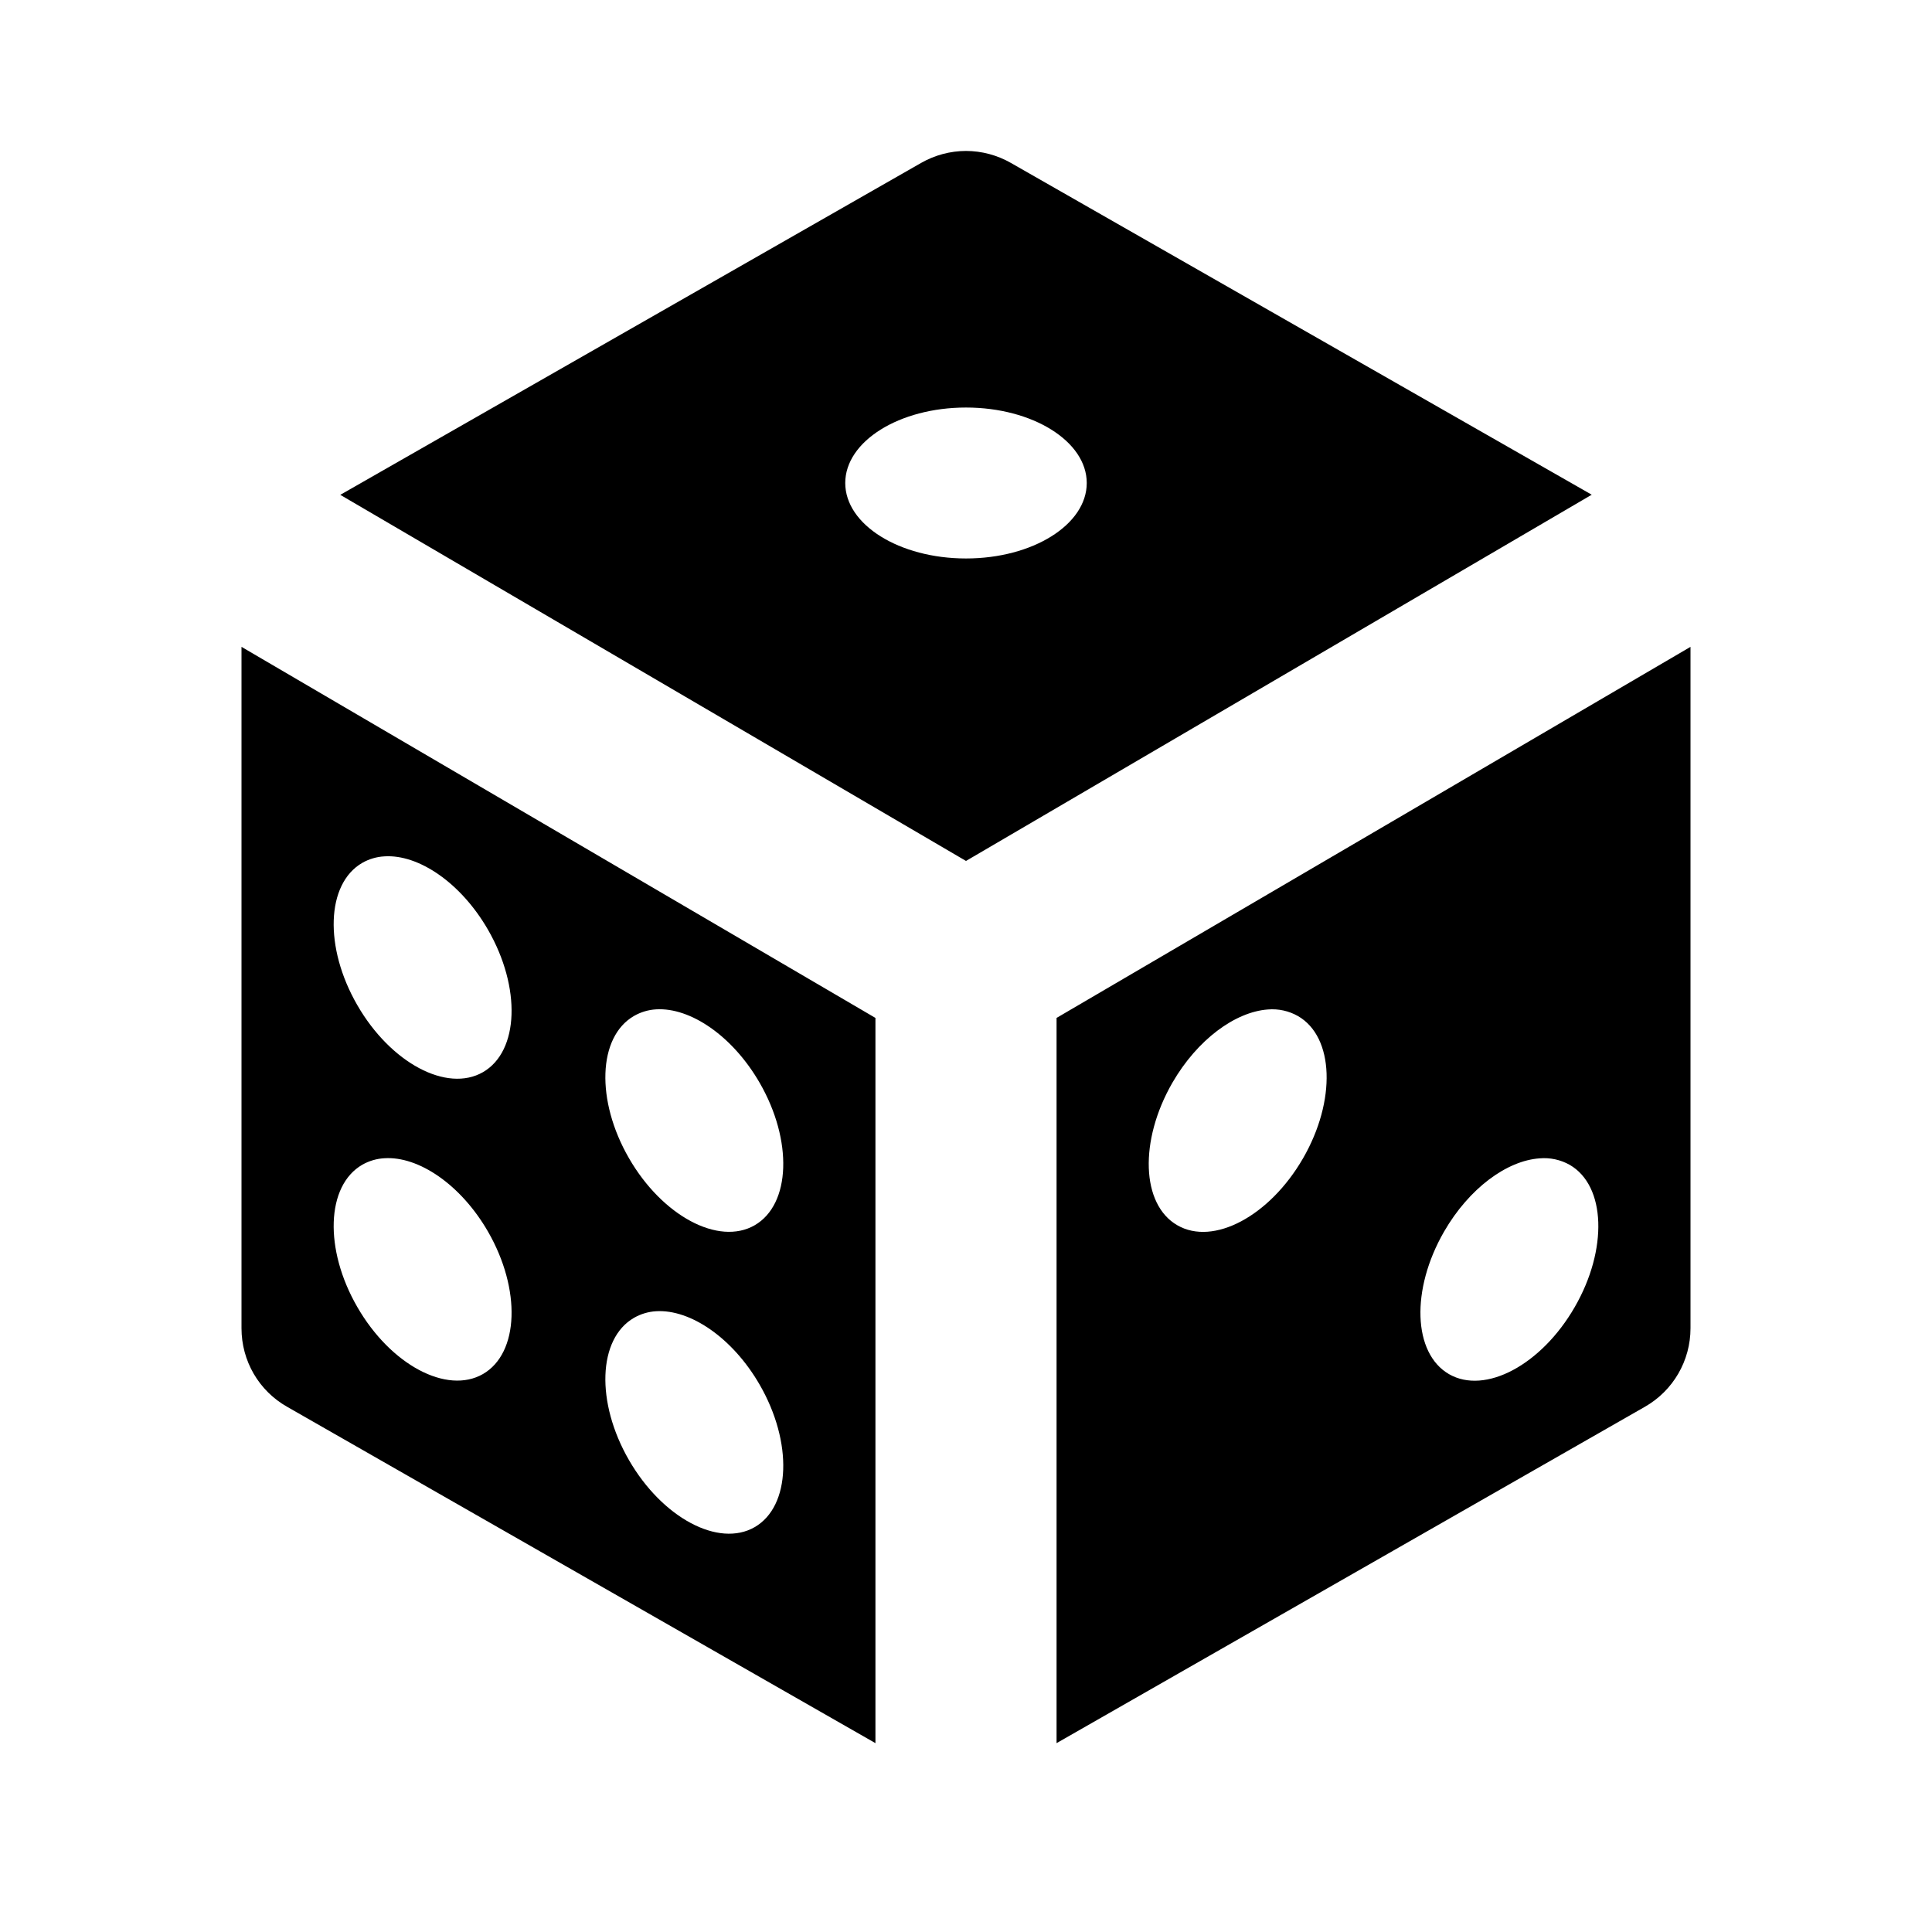
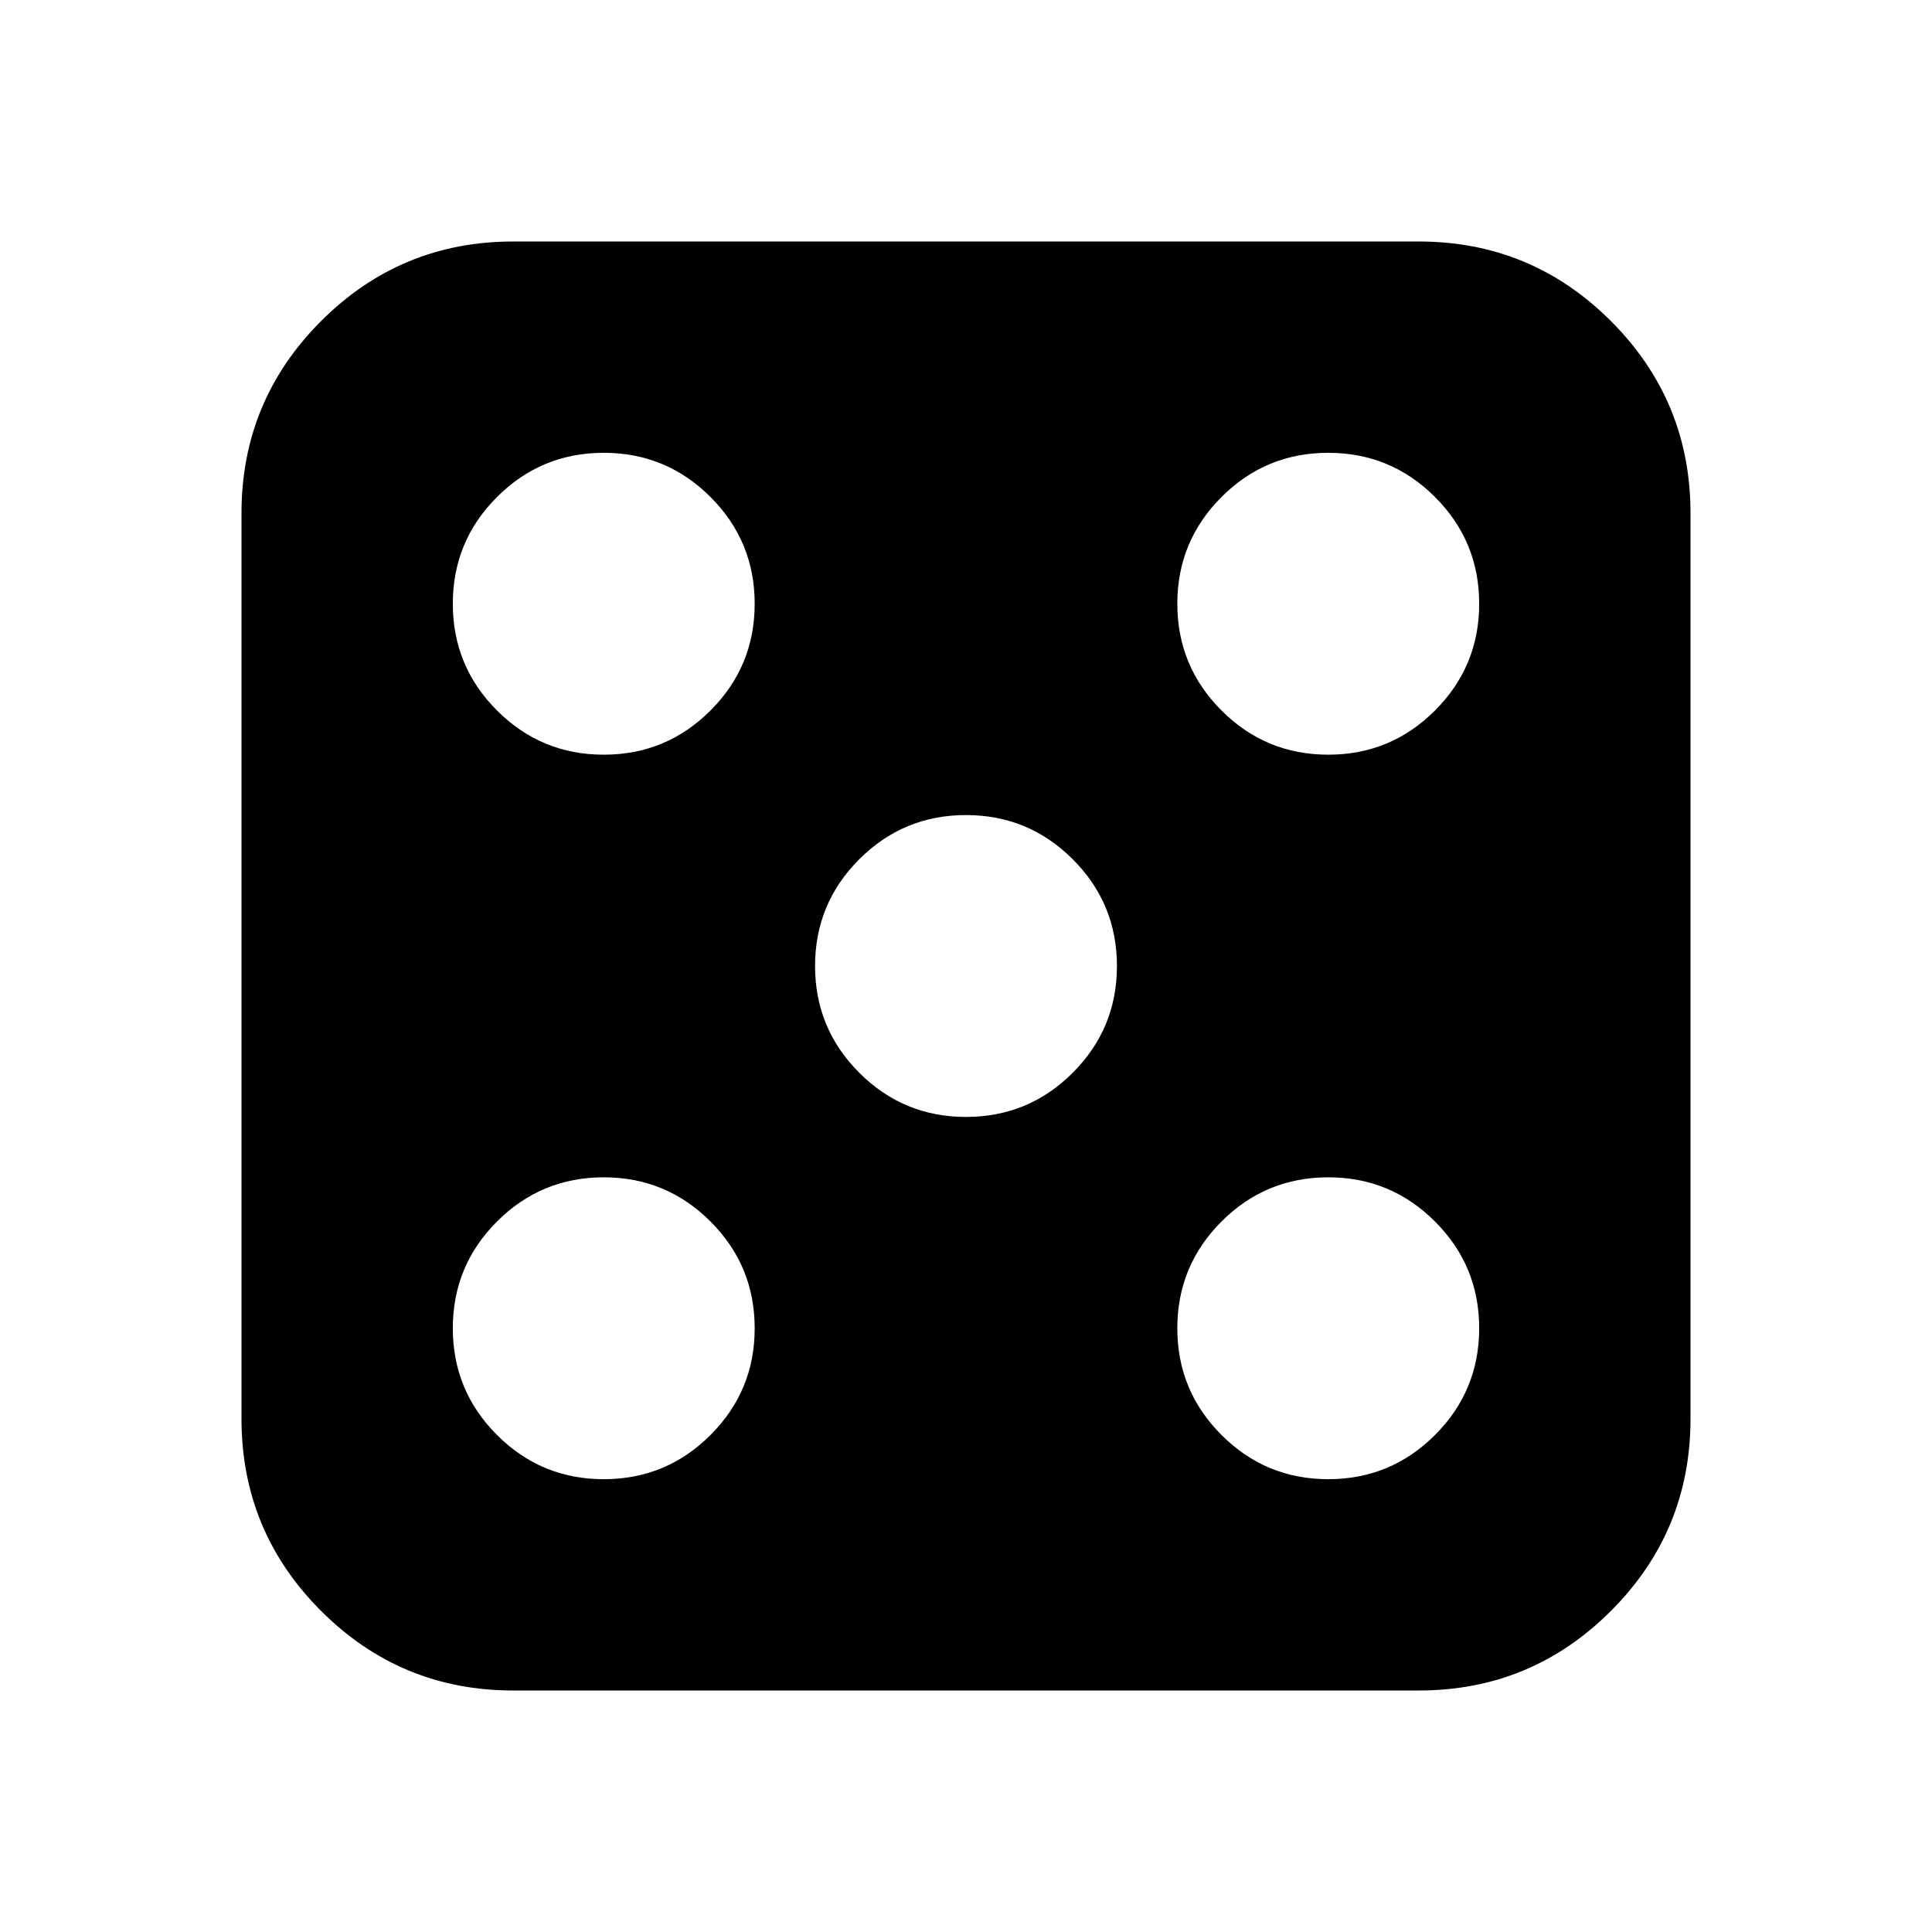
<svg xmlns="http://www.w3.org/2000/svg" viewBox="0 0 16 16" fill="currentColor" aria-hidden="true" data-slot="icon">
-   <path d="M2 5.357V11c0 .27.143.517.377.65l4.873 2.786V8.43Zm1.184 1.735c.283-.018.633.219.857.607.276.479.258 1.007-.041 1.18-.299.172-.765-.076-1.041-.555-.276-.478-.258-1.005.041-1.178a.416.416 0 0 1 .184-.054zm2.25 1.267c.283-.017.633.22.857.608.276.478.258 1.007-.041 1.18-.299.172-.765-.077-1.041-.555-.276-.478-.258-1.005.041-1.178a.416.416 0 0 1 .184-.055zm-2.25 1.233c.283-.018.633.219.857.607.276.479.258 1.007-.041 1.18-.299.172-.765-.076-1.041-.555-.276-.478-.258-1.005.041-1.178a.416.416 0 0 1 .184-.054zm2.25 1.267c.283-.017.633.22.857.608.276.478.258 1.007-.041 1.18-.299.172-.765-.077-1.041-.555-.276-.478-.258-1.005.041-1.178a.416.416 0 0 1 .184-.055zM14 5.357 8.75 8.43v6.006l4.873-2.786A.748.748 0 0 0 14 11ZM10.5 8.36a.432.432 0 0 1 .25.055c.299.173.317.7.041 1.178s-.742.727-1.041.554c-.299-.172-.317-.7-.041-1.18.207-.358.52-.587.791-.607Zm2.25 1.233a.432.432 0 0 1 .25.054c.299.173.317.7.041 1.178-.276.479-.742.727-1.041.555-.299-.173-.317-.701-.041-1.18.207-.359.52-.588.791-.607ZM8 1.25a.754.754 0 0 0-.373.1L2.818 4.098 8 7.13l5.182-3.033L8.373 1.35A.754.754 0 0 0 8 1.25Zm0 2.125A1 .625 0 0 1 9 4a1 .625 0 0 1-1 .625A1 .625 0 0 1 7 4a1 .625 0 0 1 1-.625Z" />
+   <path fill-rule="evenodd" d="M11.75 2h-7.5q-.932 0-1.591.659Q2 3.318 2 4.25v7.5q0 .932.659 1.591Q3.318 14 4.25 14h7.5q.932 0 1.591-.659.659-.659.659-1.591v-7.5q0-.932-.659-1.591Q12.682 2 11.75 2Zm-8 3q0-.518.366-.884T5 3.75q.518 0 .884.366T6.25 5q0 .518-.366.884T5 6.25q-.518 0-.884-.366T3.75 5Zm6.366-.884Q9.75 4.482 9.75 5t.366.884q.366.366.884.366t.884-.366q.366-.366.366-.884t-.366-.884Q11.518 3.75 11 3.75t-.884.366ZM6.75 8q0-.518.366-.884T8 6.75q.518 0 .884.366T9.25 8q0 .518-.366.884T8 9.25q-.518 0-.884-.366T6.75 8Zm-2.634 2.116q-.366.366-.366.884t.366.884q.366.366.884.366t.884-.366q.366-.366.366-.884t-.366-.884Q5.518 9.75 5 9.75t-.884.366ZM9.75 11q0-.518.366-.884T11 9.75q.518 0 .884.366t.366.884q0 .518-.366.884T11 12.25q-.518 0-.884-.366T9.75 11Z" clip-rule="evenodd" />
</svg>
